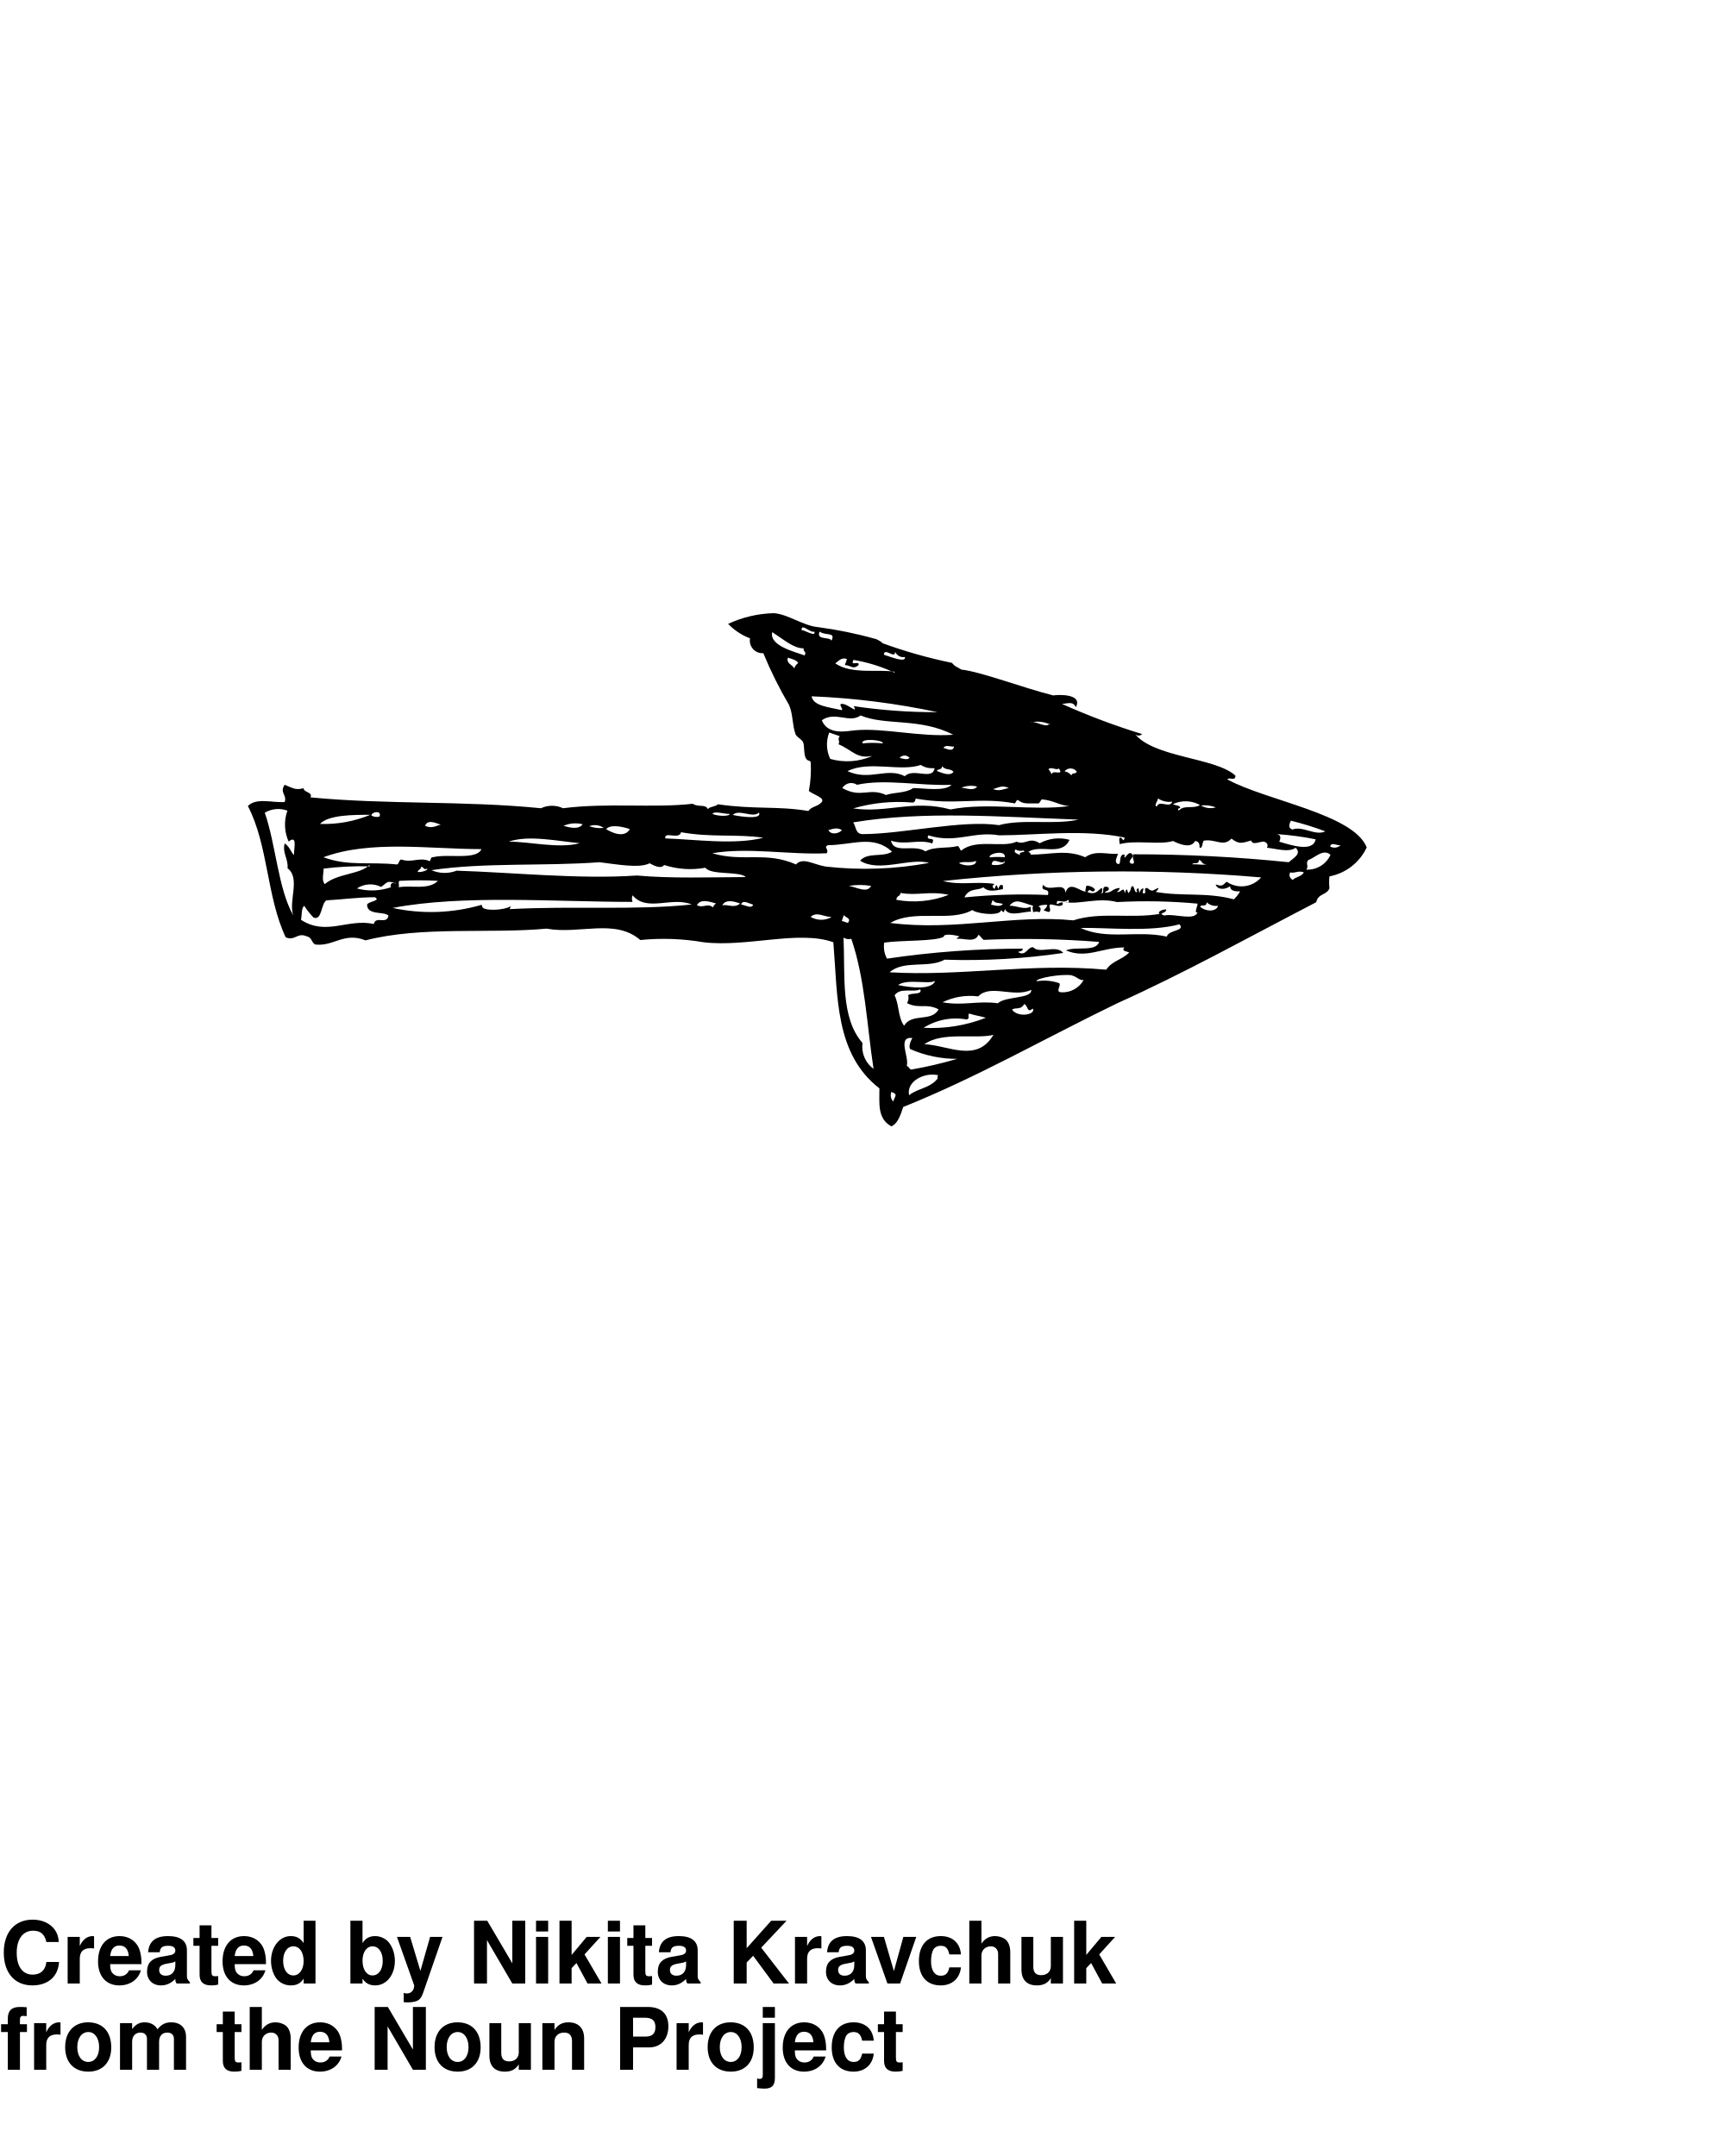
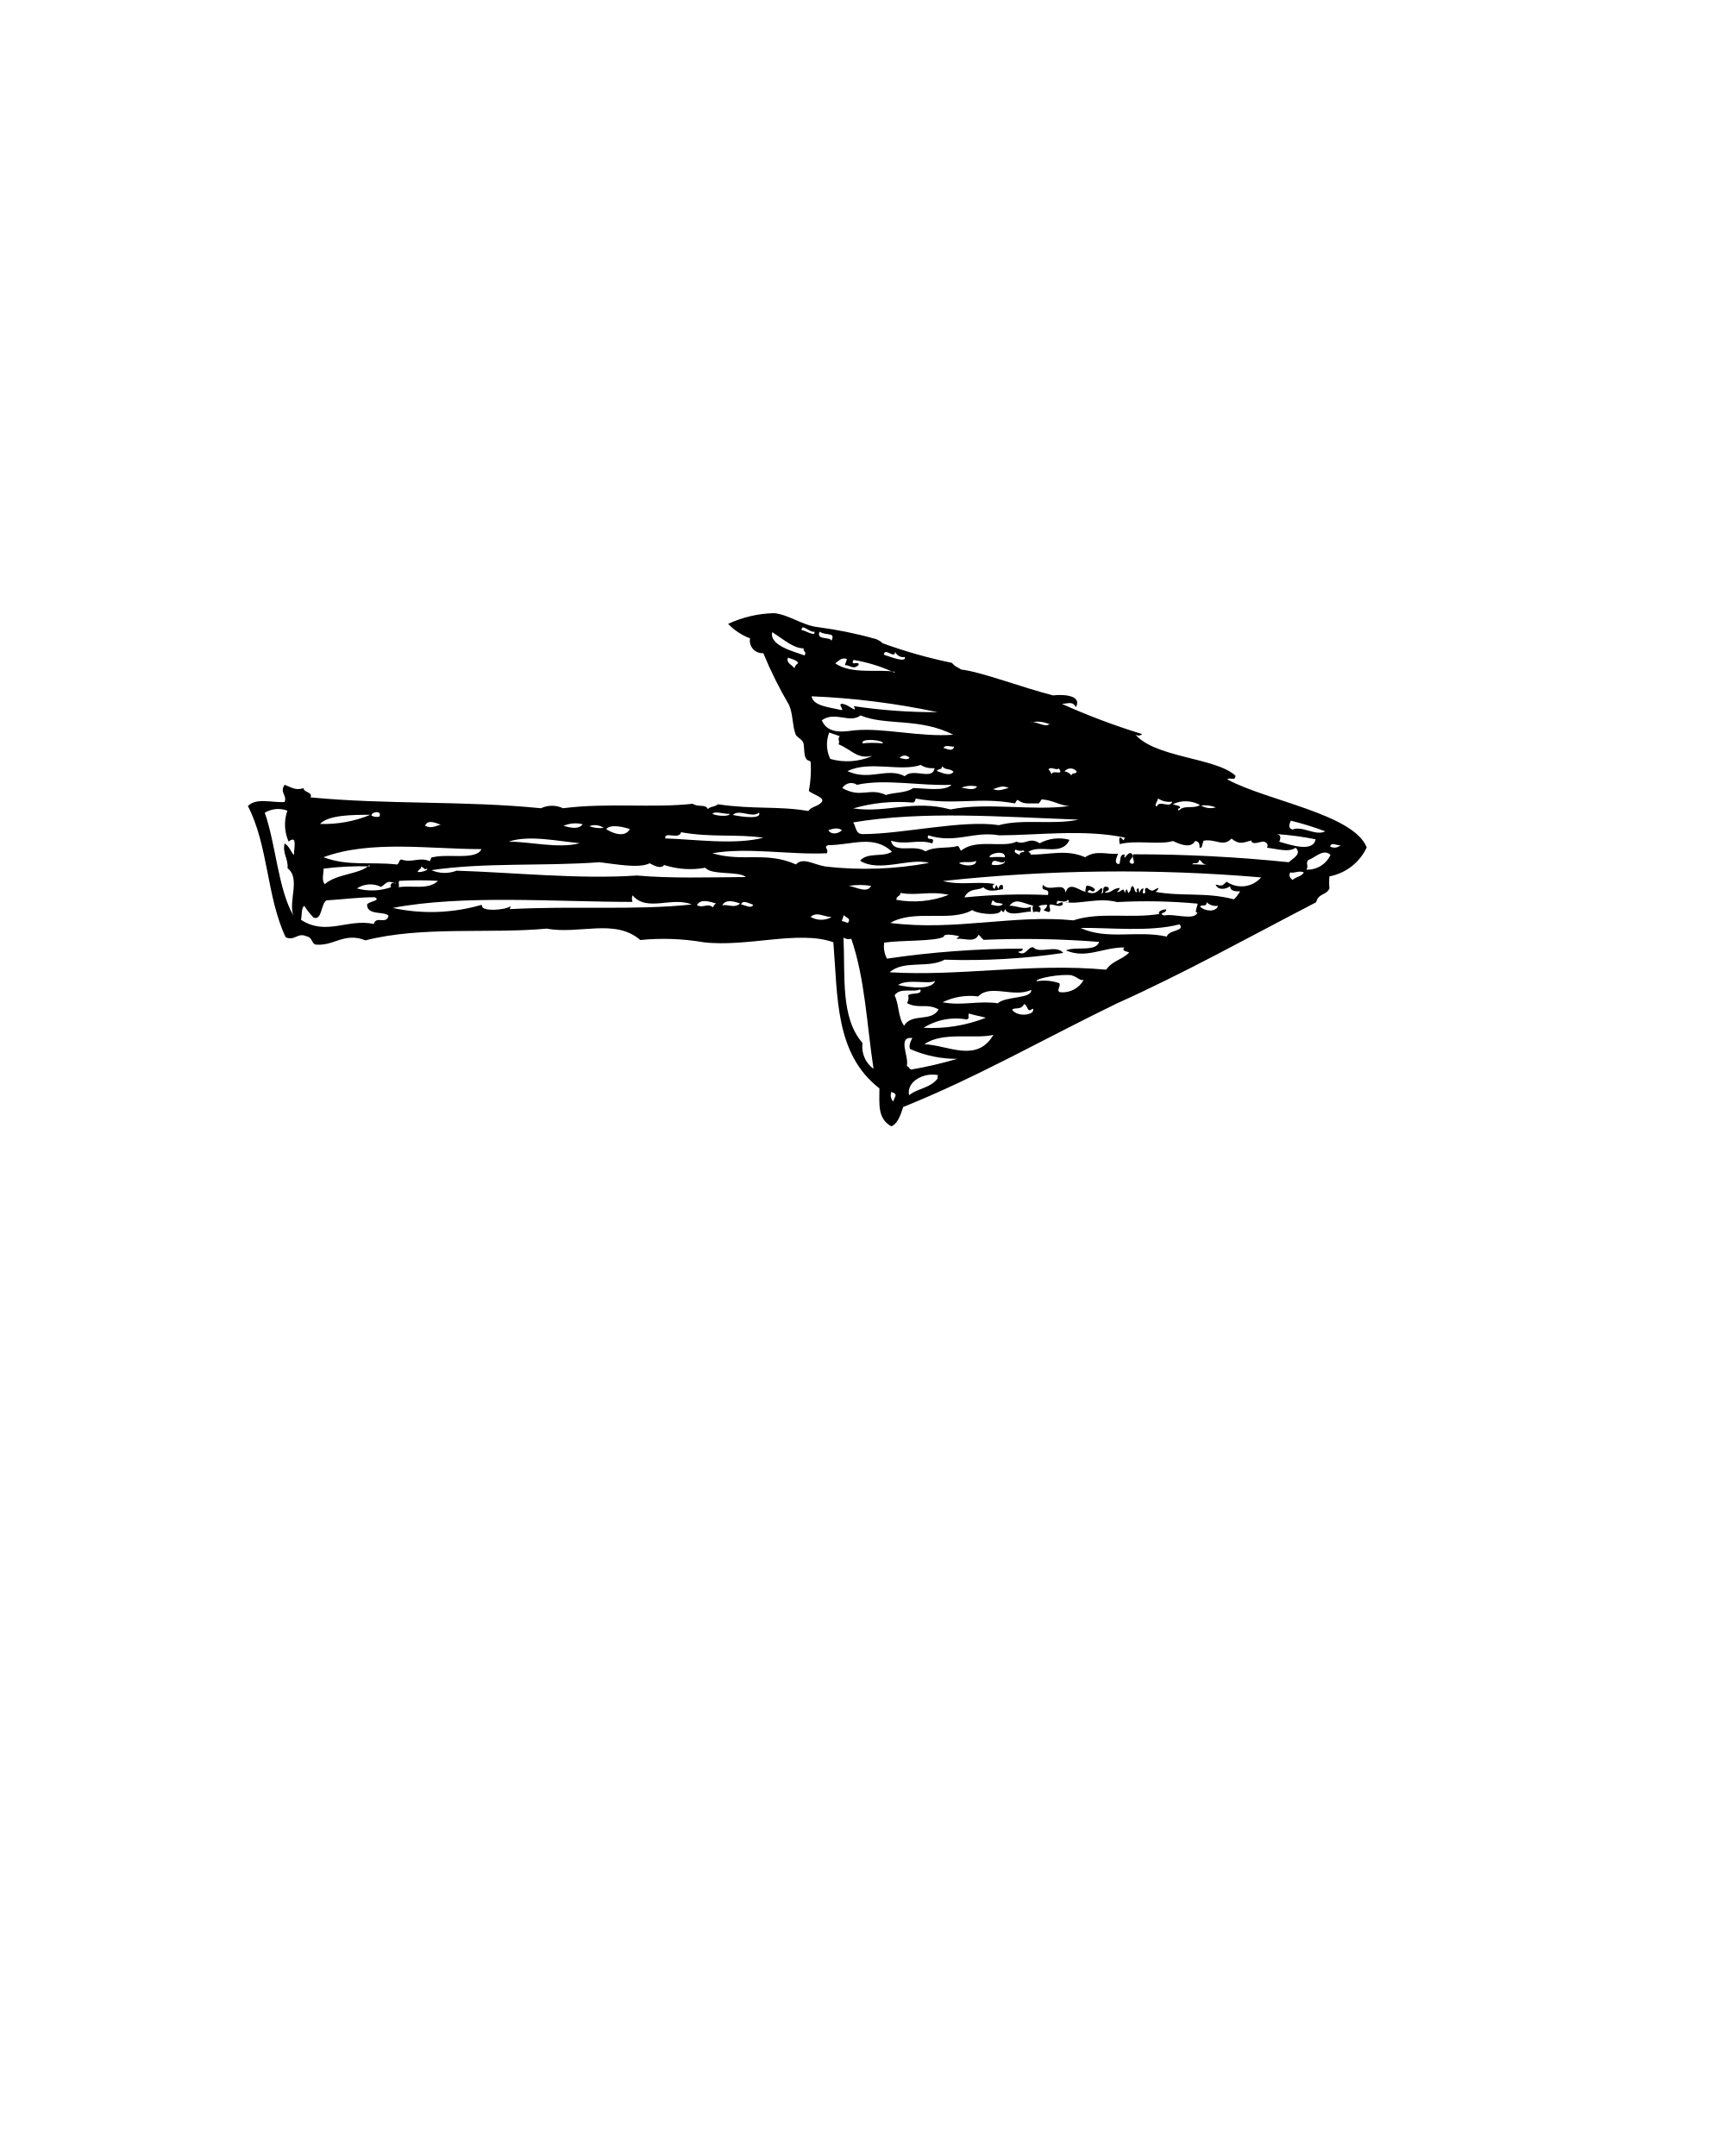
<svg xmlns="http://www.w3.org/2000/svg" data-name="Layer 1" viewBox="0 0 100 125" x="0px" y="0px">
  <defs>
    <style>.cls-1{fill-rule:evenodd;}</style>
  </defs>
  <path class="cls-1" d="M62.37,41c-.18-.36-.45-.21-.81-.19a40.05,40.05,0,0,0,4.65,1.75.29.29,0,0,1-.46-.06c1.08,1.44,4.71,1.4,5.87,2.47,0,.35-.35.06-.47.22,2.28,1.24,7.31,2,8.08,3.94a3,3,0,0,1-2.16,1.68,3.33,3.33,0,0,0,0,.7c-.19.41-.64.27-.77.8-3.86,2-7.62,4.1-11.56,5.87-4.13,2-8.11,4.29-12.38,6-.16.51-.35,1-.69,1.12-.83-.45-.68-1.36-.69-2.2-2.59-2-2.41-5.34-2.67-8.47-2-.72-5,.3-7.52,0a13.71,13.71,0,0,0-3.67-.13c-1.47-1.27-3.54-.31-5.43-.66-3.34.31-7.23-.16-10.5.68-1.25-.5-1.85.37-2.92.24-.24-.13-.16-.41-.51-.48-.52-.23-.68.3-1.2.06-1.11-2.36-1-5.31-2.19-7.61.5-.5,1.41-.18,2.13-.23.16-.41-.31-.53,0-1,.59.25.66.3,1.1.2,0,.25.55.22.4.53,4.47.43,8.85.18,13.36.63a1.5,1.5,0,0,1,1.28,0c2.57-.33,5.25,0,7.52-.26.31.22.75,0,.87.31.16-.17.42-.12.59-.28,2.09.31,3.48.09,5.24.39.2-.28.55-.25.77-.51s-.49-.44-.74-.65A6.73,6.73,0,0,0,47,44.25c0-.22-.16-.06-.29-.3s-.06-.74-.16-.93-.36-.27-.43-.45c-.2-.54-.14-1.16-.38-1.7a23.94,23.94,0,0,1-1.49-3,.73.73,0,0,1-.77-.86,3.45,3.45,0,0,1-1.27-.84,6.68,6.68,0,0,1,2.66-.62c.84.07,1.66.72,2.55.81a23.54,23.54,0,0,1,3.28.67c.13,0,.6.31.4.24a28.64,28.64,0,0,0,4.08,1.16c.23.26.22.18.55.39,1.12.12,3.64,1.08,5.33,1.5C61.32,40.27,62.79,40.21,62.37,41ZM21.67,53.57c.12-.5.75.06.85-.48-.23-.27-1.24,0-1.24-.64.07-.2.84-.22.45-.43-1,0-1.86.13-2.8.18-.33.17-.25,1.19-.75,1a4.19,4.19,0,0,1-.54-.68c-.18.11-.13.54-.19.81C18.92,54.28,20.16,53.24,21.67,53.57Zm-5-3.24c.05-.53-.31-.86-.17-1.43.29.18.34.46.54.68,0-.43.21-1.19-.31-.79A2.42,2.42,0,0,1,16.66,47a1.51,1.51,0,0,0-1.31.12C16,49,16.12,51.52,17,53.07,16.71,52.22,17.44,50.91,16.66,50.33Zm35,13a.51.51,0,0,0,.11.53C51.89,63.53,52.08,63.43,51.64,63.3Zm2.72-.79c-.06,0-.07-.11,0-.2-.78-.19-1.86.34-1.69,1.16C53.2,63.09,53.93,63.1,54.37,62.51Zm-26.44-10c0,.3,1.26.25,1.66,0l-.06.17c3.64-.2,7.28.08,10.55-.27-1.15-.48-2.59.46-3.43-.53a.51.51,0,0,0,0,.38c-4.5,0-9.82-.43-13.91.35A10.51,10.51,0,0,0,27.92,52.46Zm-6.51-2.31a17.55,17.55,0,0,0-2.68.13c0,.29-.13.69.07.9C19.53,50.64,20.92,50.69,21.41,50.15Zm1.5,1c-.54-.24-.53,0-.85.19a1.4,1.4,0,0,0-1.4.09,3.33,3.33,0,0,0,2-.08c-.06,0-.07-.11,0-.2S22.86,51.27,22.91,51.17Zm26.42,3.2a.57.57,0,0,1-.46-.07C49,56.62,48.72,59,50,60.47a1.59,1.59,0,0,0,.64,1.5C50.25,59.42,50.15,56.72,49.33,54.37Zm3.24,7.4c.11,0,.08.15.23.18a23.83,23.83,0,0,0,2.66-.62,6.68,6.68,0,0,1-2.73-.57c-.08-.15,0-.41.13-.64C52,60.08,52.71,61.27,52.57,61.78ZM23.11,51.44c.76-.13,1.72.18,2.28-.37a19.86,19.86,0,0,0-2.24,0C23.06,51.21,23.17,51.28,23.11,51.44ZM23,50.12c.14,0,.13-.33.29-.28.62.2,1-.17,1.63.09.05-.1.07-.26.18-.23.85-.22,2.52.19,2.81-.47-3,0-6.43-.54-9.16.47C20.2,50.24,21.45,49.95,23,50.12Zm1.77.24c-.22.08-.11,0-.35-.12,0,.17-.17.16-.21.31C24.4,50.6,24.86,50.44,24.76,50.36ZM57.59,60c-1.07.26-2.94-.21-4,.54C55,60.61,56.62,61.64,57.59,60ZM26.47,50.48c3.25.1,7.13.51,10.45.28,2,.18,4.23.1,6.32.09-.39-.36-2-.09-2.35-.54a4.88,4.88,0,0,1-2.39-.16c-.19.27-.65,0-.84-.1-.6.31-1.89.06-2.91-.06-3.21.24-6.66,0-9.74.46A1.92,1.92,0,0,0,26.47,50.48Zm-5-3.24c-1,0-2.42,0-2.92.53A7,7,0,0,0,21.47,47.24ZM54.41,58.52c-.73-.38-1.12,0-1.83-.36a.59.59,0,0,0,.07-.46c.17-.16.84,0,.7-.34-.46.2-1.17-.13-1.49.35.27.54.19,1.26.55,1.76C52.86,58.71,54,59.28,54.41,58.52Zm2.76.49c-.52-.14-.5-.1-1-.25-.09.23.08.23-.12.35a3.5,3.5,0,0,0-2.51.48A8.59,8.59,0,0,0,57.17,59ZM22,47.34c.15-.37-.45-.29-.47-.06A.58.58,0,0,0,22,47.34Zm3.54.47c-.38-.14-.76-.29-.9.07C25.05,48.06,25.28,47.87,25.56,47.81Zm32.3,10.36c.47-.43,2-.25,1.94-.78-1,.48-2.38-.36-3.07.38a3.63,3.63,0,0,0-2.07.34C55.81,58.33,56.7,58,57.86,58.17Zm-3.65-1.29c-.39.2-1.59-.15-2.13.23C52.86,57.28,54,57.39,54.21,56.88Zm-20.62-8c-1.17-.1-2.94-.49-4.08-.08C30.62,48.78,32.39,49.22,33.59,48.89Zm7.76,3.73a.46.46,0,0,1,.18-.23c-.45-.13-.9-.27-1.11.1C40.79,52.68,41,52.32,41.35,52.62Zm13.38,1.7c-.5.28-2.41.19-3.45.34a1.44,1.44,0,0,0,.16.93A53.86,53.86,0,0,1,59.29,55c0,.18-.18.13-.27.2.47.28.52-.31.88-.28.35.41,1.33-.18,1.74.33a38.43,38.43,0,0,1-6.88.39c-.93.52-2.36,0-3.19.73,4.12.25,8.15-.55,12.56-.15.35-.53.93-.57,1.33-1-.15-.07-.47-.07-.28-.29-1.29,0-2.21.68-3.39.17.6-.25,1.73.11,1.93-.49a54.93,54.93,0,0,0-6.7-.12c-.11-.09-.18-.21-.29-.3-.22.5-.82.19-1.26.24,0-.09.11-.08.15-.14C55.33,54.2,54.64,54.1,54.72,54.33Zm5.16,4.17c-.35.27-.24-.13-.49-.27-.24.39-.49.16-.71.33C59,59,60,58.85,59.89,58.5Zm-17-6.11c-.43-.15-.82-.21-1,.12C42.2,52.41,42.54,52.68,42.9,52.39Zm.76.07c-.25-.07-.57-.29-.67,0C43.24,52.49,43.56,52.7,43.66,52.46Zm4.53.72c-.39,0-.81-.33-1.17,0A1.23,1.23,0,0,0,48.19,53.18ZM33.78,47.79a1.69,1.69,0,0,0-1.11.09C33.09,48,33.54,48.1,33.78,47.79Zm15.14,5.26-.12.34.35.12C49.38,53.22,49,53.21,48.92,53.05ZM35,48a.9.9,0,0,0-.84-.1A1.82,1.82,0,0,0,35,48Zm27.17,8.55c-.66-.11-2.18.18-2.07.34A2.66,2.66,0,0,1,61.4,57c.15.12-.24.5.1.53a1.4,1.4,0,0,0,1.32-.71C62.6,56.87,62.39,56.6,62.14,56.56ZM36.51,48.07c-.24-.09-1.1-.33-1.37,0C35.44,48.27,36.21,48.62,36.51,48.07ZM58,52.85c-.26.27-1.45.1-1.63-.09-1.28.73-3.36-.07-4.76.75,3.74.48,7.17-.5,10.61-.15,1.58-.51,3.26-.09,5-.37-.17-.14.24-.29.39-.26,0,.25-.53.19-.12.35.56-.14,1.8.34,1.93-.2-.24.15.06-.51,0-.49a32,32,0,0,0-4.66-.09c-1.1-.29-2.23.16-3,0,.13.08.28,0,.15-.14-.12.19-.39.08-.61.07-.2.46.35-.16.31.21-.15.19-.5,0-.7,0s.13.45-.15.43l-.26-.09c.07-.11.18-.12.21-.32-.21,0-.4,0-.52.11.16,0,.17.16.08.32a.52.52,0,0,0-.38,0c0-.13-.07-.21,0-.38-.69-.18-1-.45-1.37,0,.44,0,.84.26,1.25.05a.44.44,0,0,0,0,.29c-.45,0-1.31.33-1.51-.15C58.15,53.14,58.07,52.6,58,52.85ZM44.25,48.57c-1.56-.23-3,0-4.77-.32-.1.46-1-.08-.91.36C40.21,48.66,42.62,49,44.25,48.57Zm1.89,1.55c.4-.44,1,0,1.72.12a20.26,20.26,0,0,0,6-.21c-1.1-.32-2.91.58-4-.13.45-.51,1.31-.18,1.85-.52C50.63,48.37,49.4,49,48,49c-.29.13.07.21-.07.47-2.16.1-4.6-.36-6.64,0C43.11,50,44.38,49.34,46.15,50.12Zm4.35,1.24a4.08,4.08,0,0,0-1.28,0C49.66,51.44,50.28,51.81,50.5,51.36Zm4.51.52c-1.14-.24-1.83.07-2.8-.11,0,.22-.22.13-.24.4A5.59,5.59,0,0,0,55,51.88ZM42.3,47.19c-.4,0-.88-.19-1,0C41.65,47.34,42.31,47.33,42.3,47.19Zm21.54,4.3c.19,0-.12.52.11.24,0-.24,0-.39.3-.29.11.24-.1.16-.21.32.47,0,.4-.24.88-.28a.42.42,0,0,1-.18.23c.28.06.37-.38.47.07.11-.37.12-.19.2,0,.2-.16.11-.39.24-.4s.12.5.29.3c-.09,0-.06-.19.06-.17.09.57,0,0,.29,0,0,.1-.1.24,0,.29.25,0-.07-.31.21-.32.37.31.34.08.67,0a.45.45,0,0,1-.18.23c1.58.28,2.9,0,4.54.43a2,2,0,0,0,.36-.46c-.25,0-.57,0-.58-.3-.25.19-.71.25-.84-.1.35.1.37.1.64-.16a1.51,1.51,0,0,0,2-.25,95.8,95.8,0,0,0-18.45.21c1.09.27,1.9,0,3,.17-.14.09-.17.18,0,.29.12-.37.12-.19.21,0,.06-.14.1-.31.27-.2,0,.09,0,.13,0,.21-.35.05-.81.22-1.14-.11-.24.21-.82,0-1.09.59a34.08,34.08,0,0,1,4.84-.14c.14-.47-.47-.13-.28-.59.35.46,1.24-.23,1.3.46.22-.77.93,0,1.19-.07-.09,0,0-.17,0-.29s.43,0,.52.18c-.17.3-.27-.17-.44.14C63.45,51.9,63.63,51.67,63.84,51.49ZM44,47.11c-.36.35-1.17-.23-1.52.14C43,47.36,44.19,47.52,44,47.11Zm14.15,5.3c-.33-.1-.38,0-.61-.22l-.09.26C57.71,52.51,58,52.59,58.14,52.41Zm9.49,1.89c.12-.41,1.08-.3.74-.71-1.73.46-4.14.18-5.74.21C64.18,54.52,65.92,53.92,67.63,54.3ZM48.81,48.13c-.24-.15-.45-.11-.79,0C48.2,48.44,48.64,48.32,48.81,48.13Zm16,1.38c-.08.23-.23.5,0,.58s0-.61.39-.54c-.09.5.18-.27.41-.05s-.37.43,0,.58c.3,0-.05-.35.1-.55a87,87,0,0,1,9,.46c.26-.24.77-.48.4-.84-.41.29-1.08.06-1.66,0,.08-.18,0-.3-.17-.35s-.68.25-.75-.07c-.48.13-.68.26-1.14-.11-.47.51-.93,0-1.61.12-.09.11-.06.49-.24.4,0-.15,0-.36-.26-.38-.2.37-.67.3-1.28,0-.78.24-2.15-.07-3.09.18,0-.13-.06-.21,0-.38.21,0,.19.35.29,0-2.36-.5-5.13-.13-7.28-.13-1.49-.26-2.51.5-4.11,0-.16.4.46,0,.23.47-.77-.27-1.53.12-2.39-.16.18.81,1.33.17,2,.62.53-.3,1.28-.15,1.87-.31.12.06.1.19.2.27.86-.72,2.39-.14,3.21-.52.54.22.72-.31,1.34.09A2.34,2.34,0,0,1,62,48.69c-.45,1-1.72.22-2.4.71.06,0,.17.06.14.15,1.14,0,2.09-.32,3.17.15C63.53,49.27,64.14,49.55,64.83,49.5ZM50,48.36c2.33,0,5.78-.84,7.91-.52,1.41-.38,3.17,0,4.61-.32-4.45-.16-9-.52-13.06.16C49.63,47.91,49.58,48.35,50,48.36Zm6.59,1.55c-.29.15-.74,0-1,.13C56,50.27,56.65,50.2,56.58,49.9Zm1.66,0c-.14.31-.72-.3-.76.22C57.76,50.2,58.34,50.12,58.24,49.9Zm0-.2c.07-.48-1-.21-.87,0A4.39,4.39,0,0,1,58.22,49.7ZM55.1,46.93c2.16-.43,4.81.1,6.91-.2-.52,0-1-.36-1.63-.38,0,0-.13.22-.17.23h-.58c-.73,0-.55-.45-.79,0-2.11-.39-3.42.13-5.76-.28,0,.09-.07.25-.18.23a9.4,9.4,0,0,0-3.44.34C51.45,47.16,52.93,46.34,55.1,46.93Zm4.23,2.38a.59.59,0,0,1-.46-.06c-.18.25.24.22.26.38C59,49.29,59.56,49.48,59.33,49.31Zm-8-3.21c.52-.18,1.16-.1,1.61-.41.62,0,1.83.22,2.22-.19-1.79.08-3.82-.36-5.48,0a.6.6,0,0,0-.85.19C49.93,46.31,50.38,45.63,51.38,46.1Zm19.23,6.42a.77.77,0,0,1-.61-.21c0,.31-.29.1-.38.25C69.84,52.84,70.47,52.9,70.61,52.53ZM52.45,45c.52-.5,1.6.27,1.73-.46-.31,0-.48,0-.81-.19-1.16.41-3-.27-4.24.36C50.42,45.3,51.41,44.47,52.45,45Zm-1.93-1.17c-.84.18-1.13-.35-1.91-.68.11-.2-.09-.25.07-.47l-.61-.21A1.93,1.93,0,0,0,48.13,44,3.59,3.59,0,0,0,50.52,43.85Zm6.12,1.77a1.49,1.49,0,0,0-.91.07C56,45.69,56.44,45.87,56.63,45.62Zm13.26,4.5c-.27,0-.18-.2-.4-.24,0,.31-.29.1-.39.25C69.35,50.09,69.65,50.16,69.89,50.12ZM55.28,44.75c-.19-.22-.46-.07-.67-.33,0,.26-.24.12-.3.28C54.7,44.85,55.07,45,55.28,44.75Zm-2.55-.81a.38.38,0,0,0-.58,0C52.4,44,52.59,44.07,52.73,43.94Zm5.74,1.74c-.4-.18-.62,0-.9.07C57.95,45.9,58.18,45.74,58.47,45.69ZM51.17,43.1c.13-.18-1.3-.34-1.17,0A5.56,5.56,0,0,1,51.17,43.1Zm-1.59-.76c1.64-.15,3.75.4,5.68.26-1.92-1-3.92-.51-5.37-1.12-.65.48-1.47-.27-2.25.28C48,42.64,49.07,42.39,49.58,42.34Zm26,8.24c-.33-.13-.5.07-.79,0-.09.22,0,.32.14.44C75.14,50.82,75.43,50.84,75.59,50.58ZM48.73,41.16c.3.07-.24-.39.12-.35s.91.61.64.13a31.94,31.94,0,0,0,4.86.35,43.6,43.6,0,0,0-7.3-.92C47.14,40.94,48.09,41,48.73,41.16Zm6.57,2.13c-.22,0-.49-.12-.61.07C55,43.46,55.22,43.57,55.31,43.3Zm21.82,6.26c-.42-.36-.88.18-1.29.32-.16.24.06.31-.1.55A1.46,1.46,0,0,0,77.13,49.56Zm-15.73-5c-.14.15-.5-.15-.61.07.12.06.1.19.2.26C61,44.61,61.69,45,61.4,44.58Zm6.55,1.93a1.16,1.16,0,0,1-.81-.19c0,.14-.26.42-.07.47C67.21,46.36,67.8,46.88,67.95,46.5Zm-5.53-1.76a.45.45,0,0,0-.7,0,.61.61,0,0,1,.4.24C62.14,44.77,62.35,44.91,62.42,44.74Zm7.13,1.94A1.71,1.71,0,0,0,68,46.62c.11.09.48.06.4.24-.13-.05-.15.23,0,.08C68.68,46.68,69.22,46.9,69.55,46.68Zm6.72,2a17,17,0,0,0-2.24-.3c.24.05.24.22.14.44C74.85,49,76.12,49.43,76.27,48.66Zm-30-10.23c-.07-.16-.35-.22-.58-.3-.13.32.25.41.37.62A.51.51,0,0,1,46.28,38.44Zm24.2,8.37a1.85,1.85,0,0,0-.84-.1A1.07,1.07,0,0,0,70.48,46.81ZM77.72,49c-.18.06-.54-.22-.61.08A.52.52,0,0,0,77.72,49Zm-2.81-.9c.59-.25,1.34.39,1.92.1a17.64,17.64,0,0,0-2-.62C74.74,47.79,74.66,48,74.91,48.09ZM46.64,38c.15-.22-.11-.23-.05-.41-.59,0-1.11-.48-1.82-.94C44.57,37.45,46.15,37.81,46.64,38Zm5.22,1a9.23,9.23,0,0,0-2.38-.74c-.22.41.36,0,.29.3-.32.29-.48,0-.79,0l.12-.35c-.32-.12-.47.11-.68.25C49.36,39.12,51,38.78,51.86,38.95Zm9,3a1.7,1.7,0,0,0-1.13-.11C60,41.74,60.66,42.27,60.86,41.94ZM47.51,36.62c-.21.53.62.27.69.53C48.46,36.62,47.89,36.88,47.51,36.62Zm-.29,0c-.27.09-.78-.54-.75-.07C46.53,36.45,47.33,37,47.21,36.61Zm5.25,1.47a.52.52,0,0,1-.58-.3c0,.46-.62-.29-.65.17C51.65,38.09,52.54,38.45,52.46,38.09Z" />
-   <text x="0" y="115" fill="#000000" font-size="5px" font-weight="bold" font-family="'Helvetica Neue', Helvetica, Arial-Unicode, Arial, Sans-serif">Created by Nikita Kravchuk</text>
-   <text x="0" y="120" fill="#000000" font-size="5px" font-weight="bold" font-family="'Helvetica Neue', Helvetica, Arial-Unicode, Arial, Sans-serif">from the Noun Project</text>
+   <text x="0" y="115" fill="#000000" font-size="5px" font-weight="bold" font-family="'Helvetica Neue', Helvetica, Arial-Unicode, Arial, Sans-serif" />
+   <text x="0" y="120" fill="#000000" font-size="5px" font-weight="bold" font-family="'Helvetica Neue', Helvetica, Arial-Unicode, Arial, Sans-serif" />
</svg>
